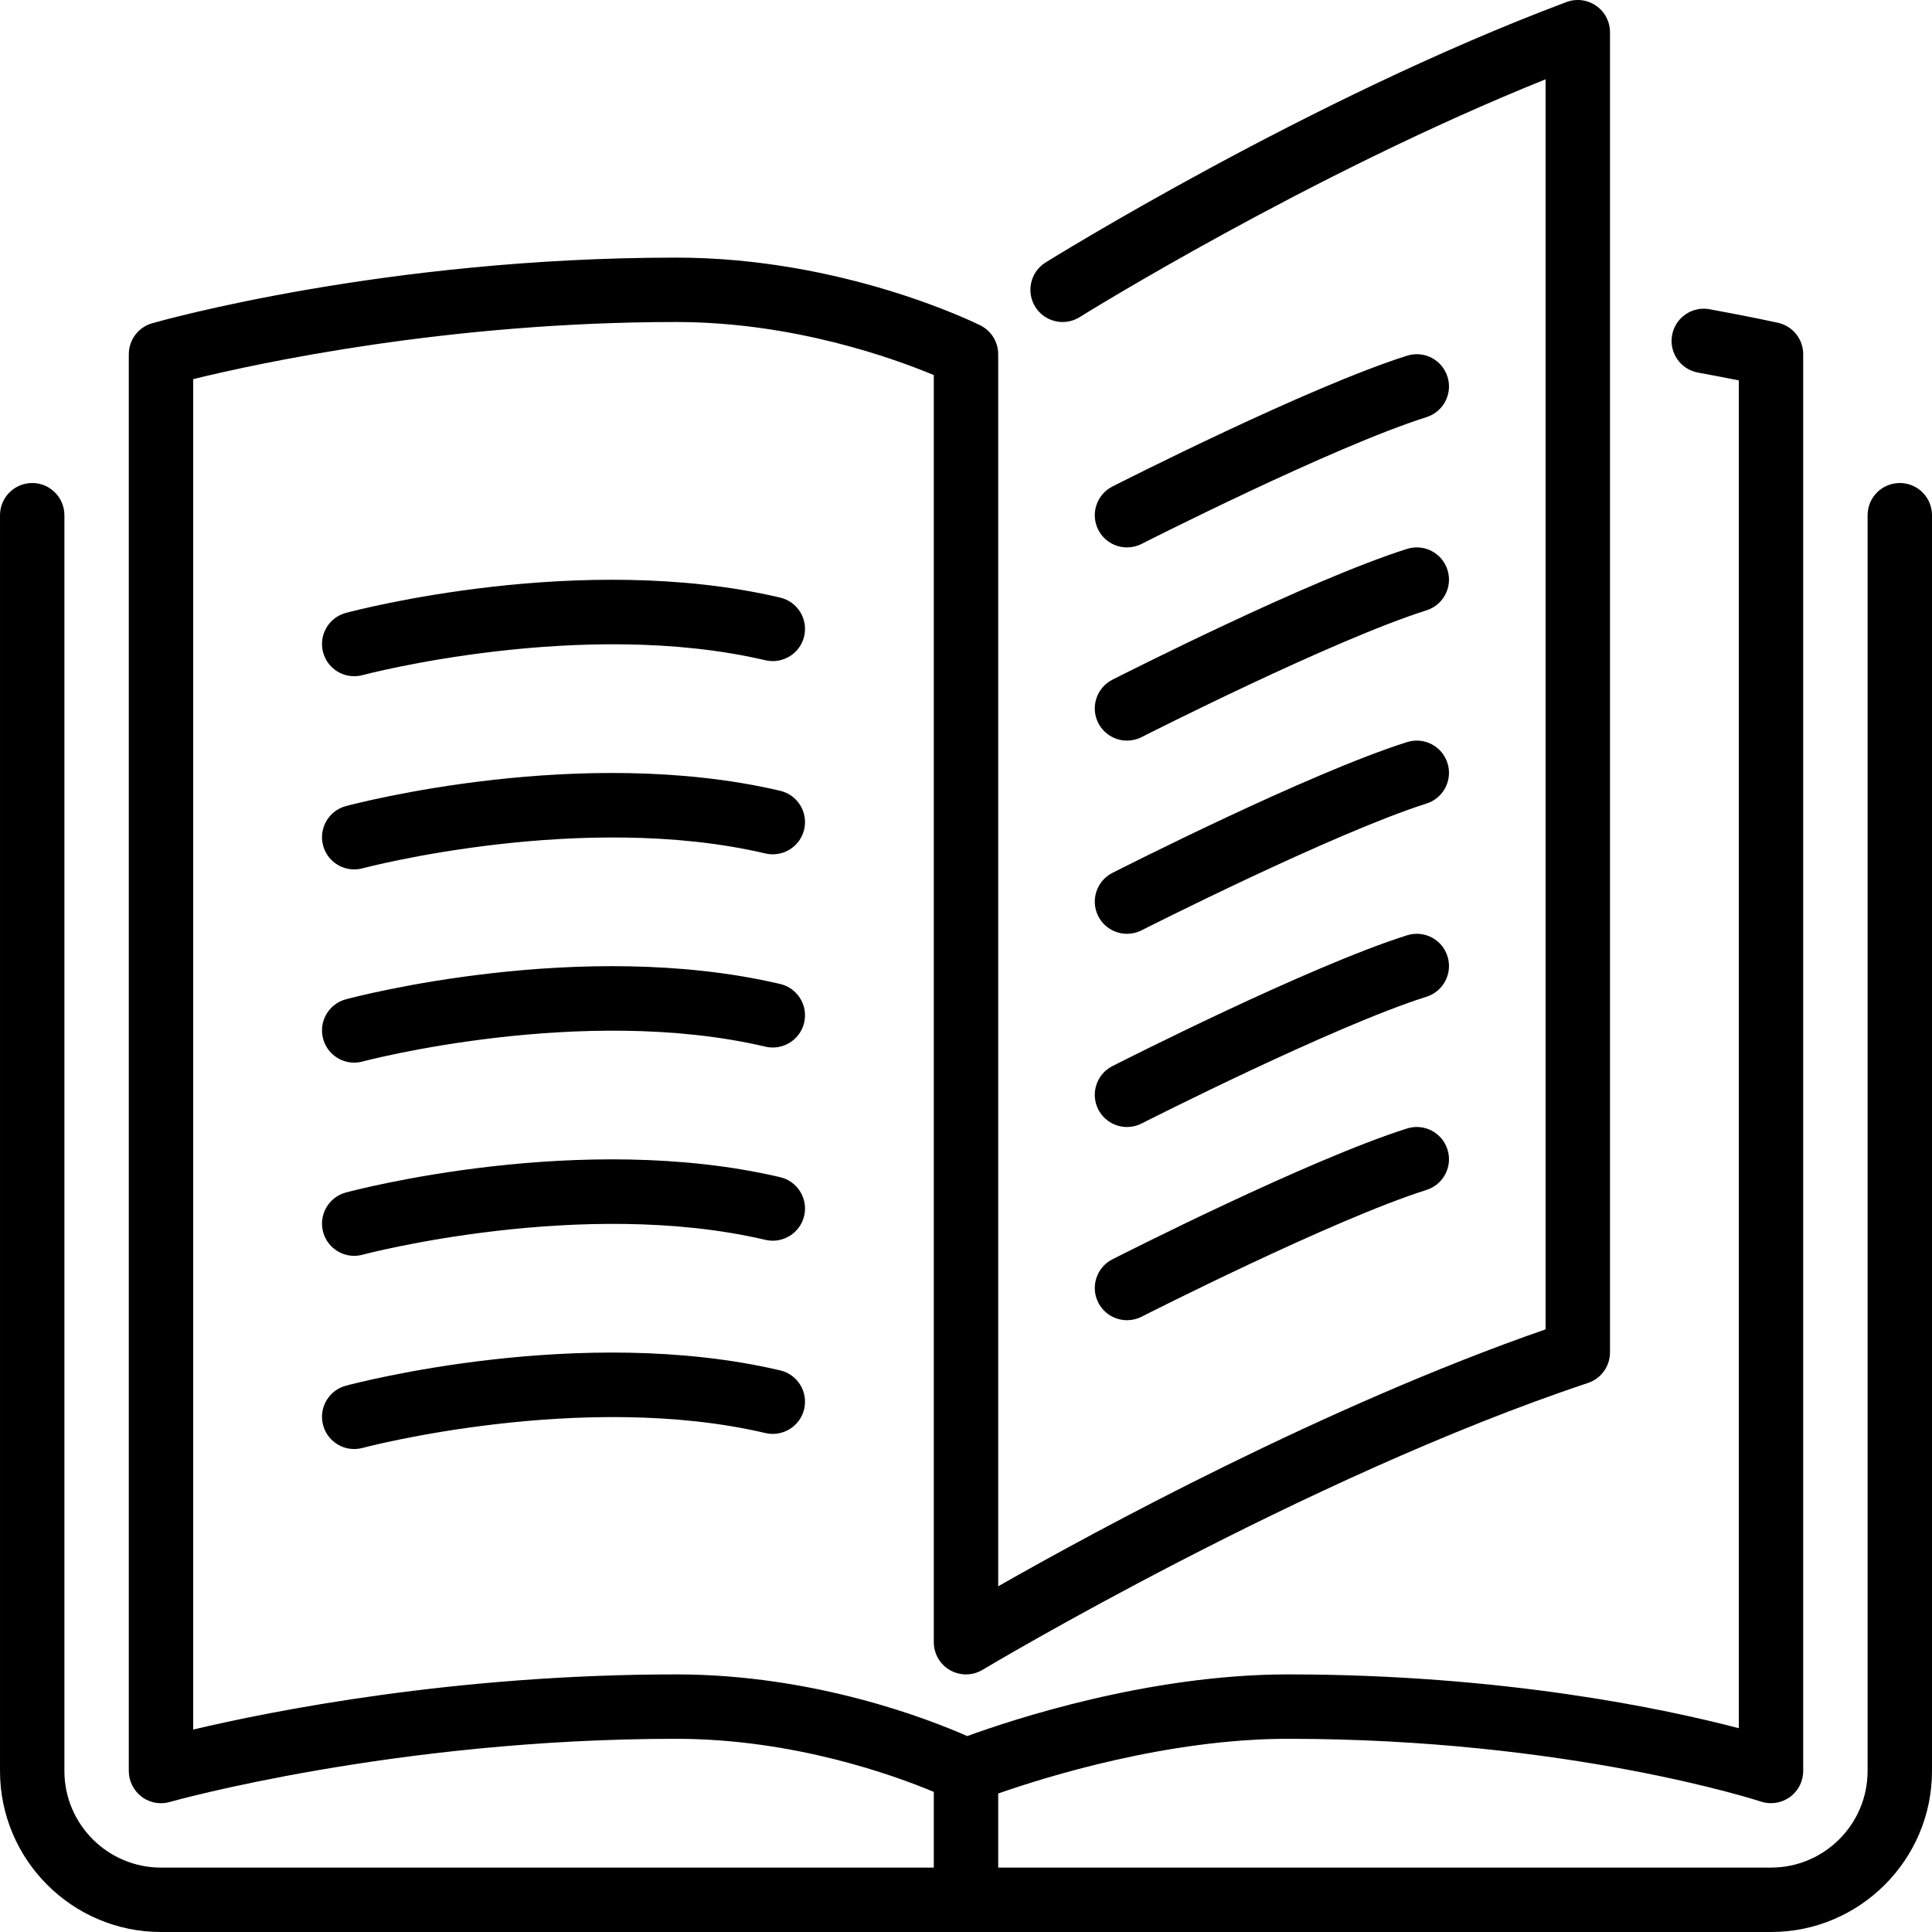
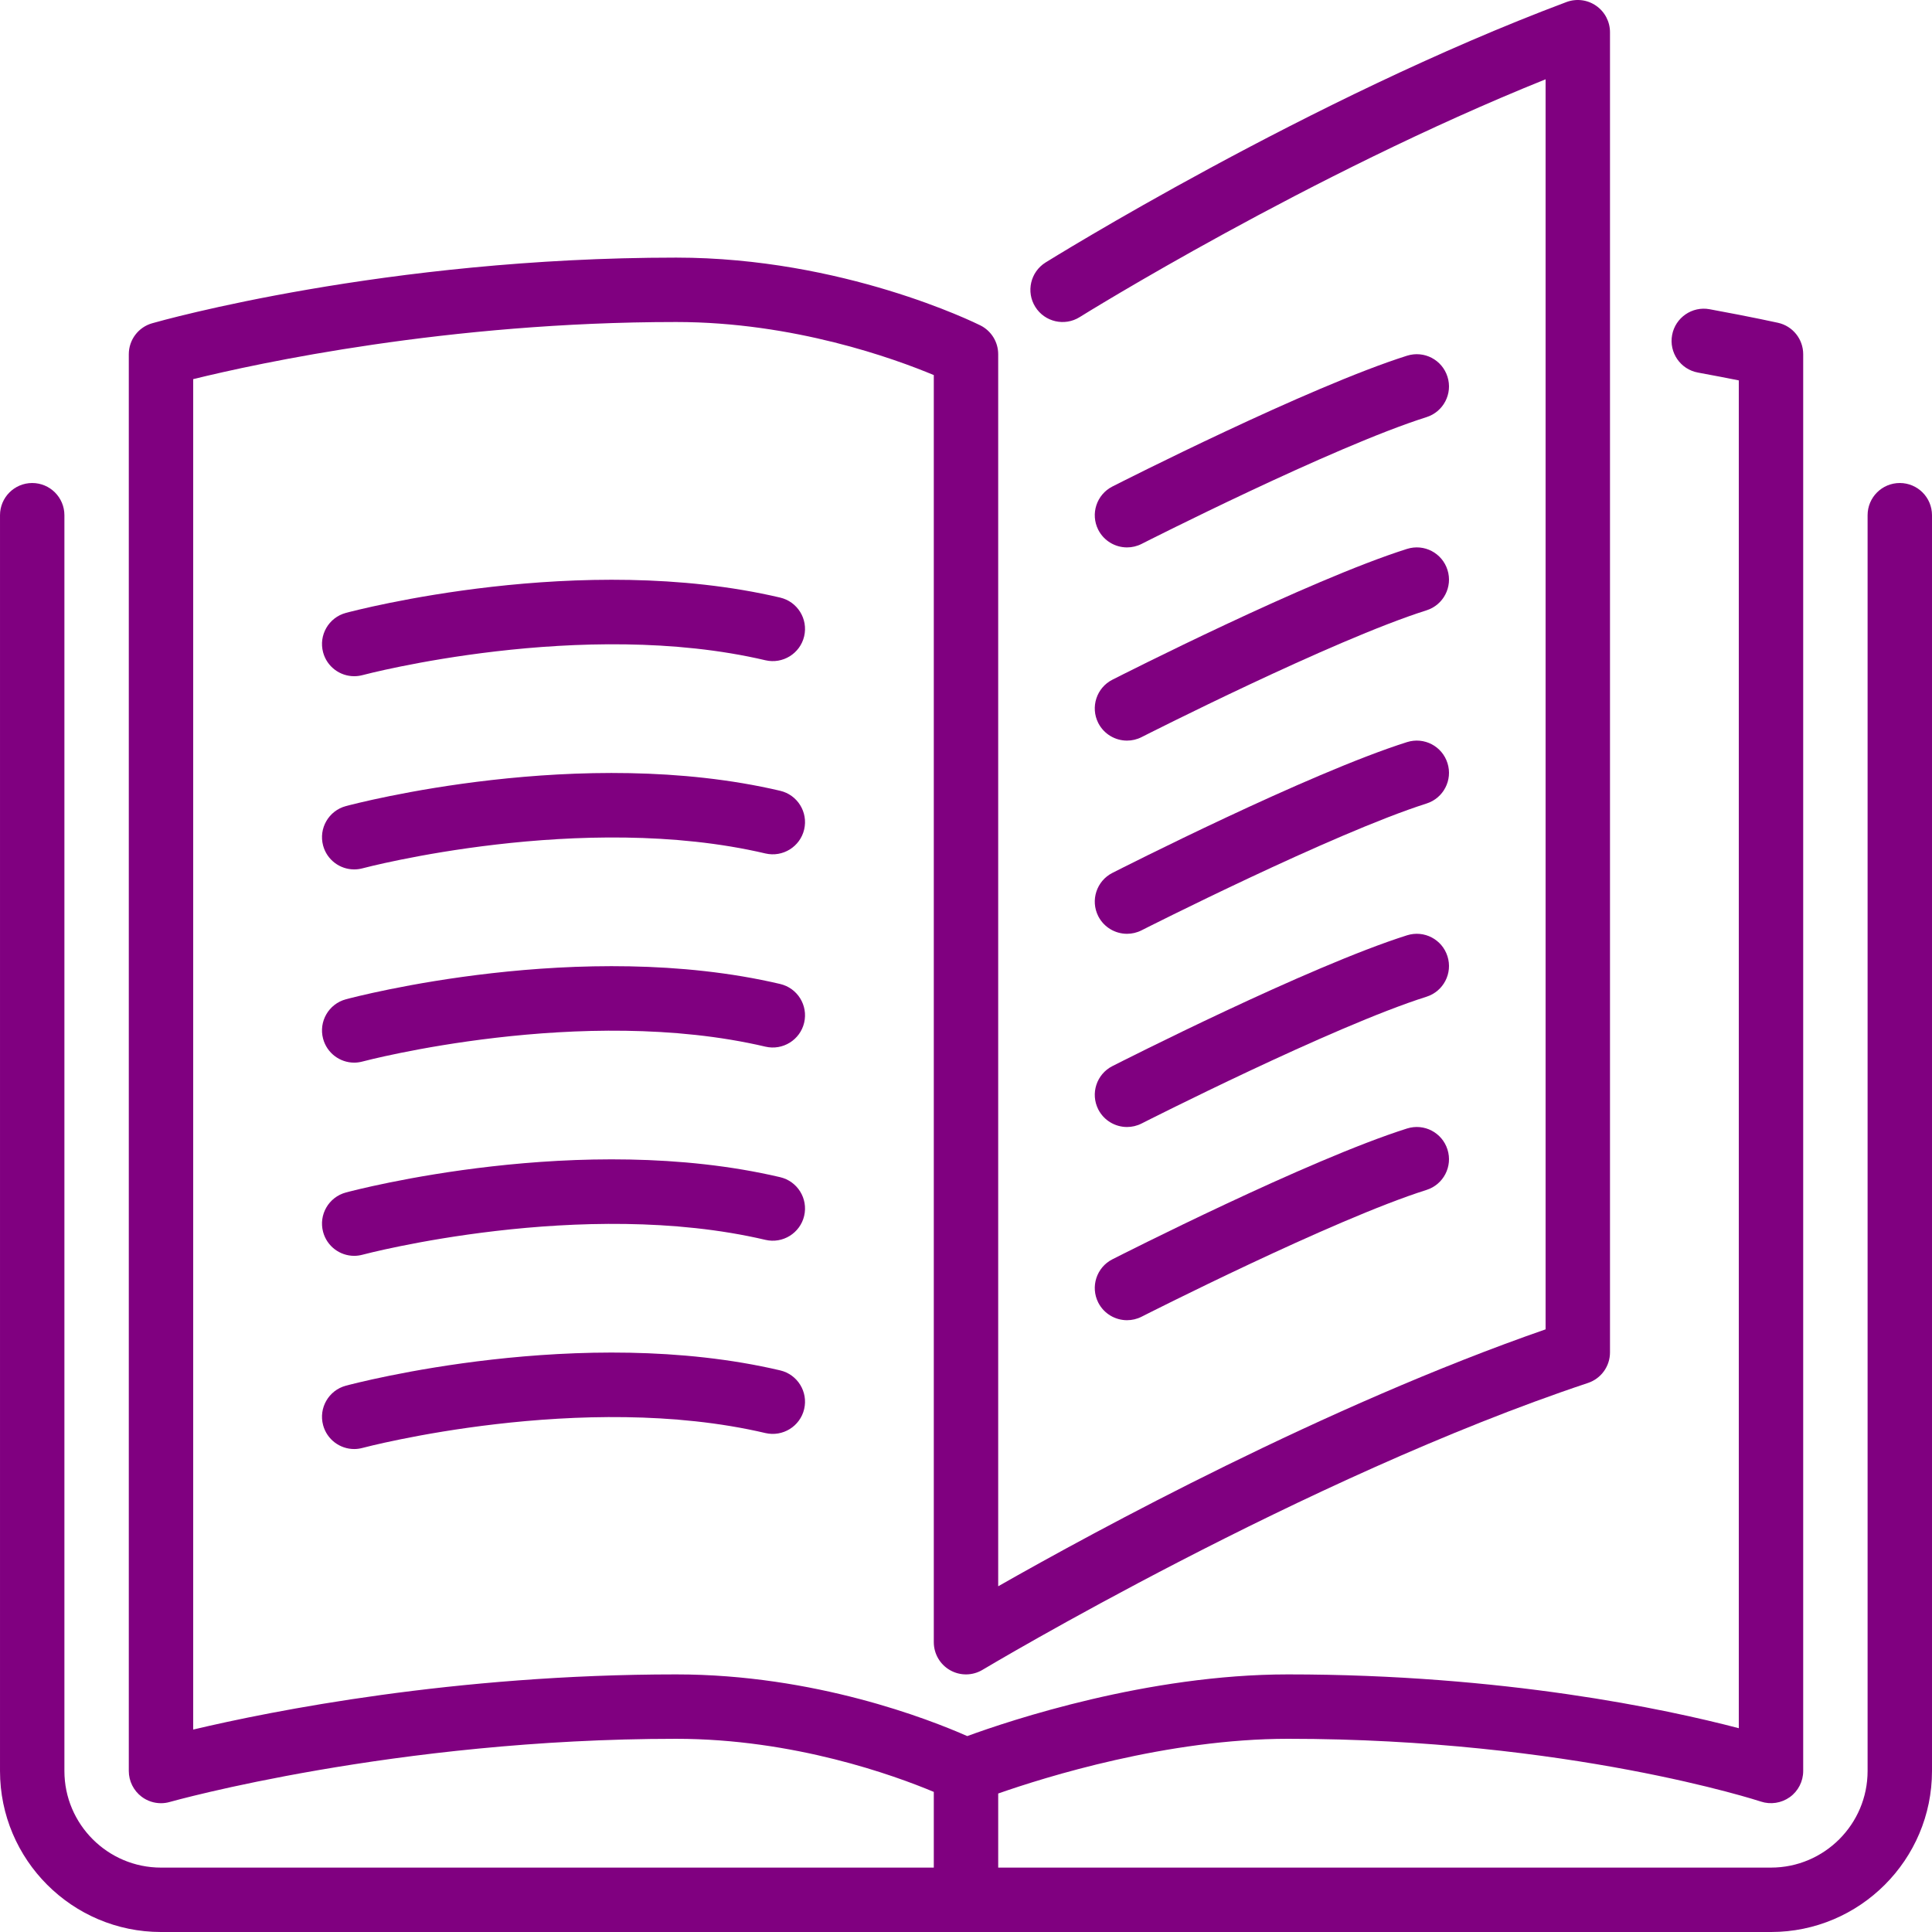
- <svg xmlns="http://www.w3.org/2000/svg" version="1.1" id="Layer_1" x="0px" y="0px" viewBox="0 0 512.004 512.004" style="enable-background:new 0 0 512.004 512.004;" xml:space="preserve">
+ <svg xmlns="http://www.w3.org/2000/svg" version="1.1" id="Layer_1" x="0px" y="0px" viewBox="0 0 512.004 512.004" style="fill: purple; enable-background:new 0 0 512.004 512.004;" xml:space="preserve">
  <g>
    <g>
      <g>
        <path d="M291.057,242.811c1.51,2.953,4.514,4.659,7.62,4.659c1.297,0,2.628-0.299,3.866-0.93     c0.503-0.256,50.731-25.71,75.503-33.596c4.489-1.425,6.98-6.221,5.555-10.709c-1.417-4.489-6.178-6.989-10.709-5.572     c-26.095,8.252-75.981,33.596-78.097,34.671C290.596,233.467,288.924,238.605,291.057,242.811z" />
        <path d="M298.677,145.071c1.297,0,2.628-0.299,3.866-0.93c0.503-0.256,50.731-25.771,75.503-33.596     c4.489-1.425,6.98-6.221,5.555-10.709c-1.417-4.489-6.178-6.989-10.709-5.572c-26.095,8.252-75.981,33.596-78.097,34.671     c-4.198,2.133-5.871,7.27-3.738,11.477C292.567,143.364,295.571,145.071,298.677,145.071z" />
        <path d="M503.469,128.004c-4.719,0-8.533,3.823-8.533,8.533v332.8c0,14.114-11.486,25.6-25.6,25.6h-204.8v-19.635     c12.442-4.352,44.851-14.498,76.8-14.498c74.334,0,124.809,16.461,125.312,16.631c2.568,0.853,5.436,0.427,7.68-1.178     c2.227-1.604,3.541-4.181,3.541-6.921V93.871c0-4.002-2.773-7.467-6.682-8.329c0,0-6.69-1.493-18.125-3.593     c-4.617-0.853-9.079,2.219-9.933,6.844c-0.853,4.642,2.21,9.088,6.844,9.941c4.361,0.802,8.013,1.51,10.829,2.074v357.188     c-19.337-5.069-62.276-14.259-119.467-14.259c-37.18,0-73.702,12.211-85.001,16.35c-10.044-4.437-40.405-16.35-77.133-16.35     c-58.778,0-107.196,9.694-128,14.618V100.475c17.041-4.19,67.371-15.138,128-15.138c31.113,0,57.796,9.685,68.267,14.063v335.804     c0,3.072,1.655,5.914,4.326,7.424c2.671,1.519,5.965,1.476,8.602-0.111c0.845-0.503,85.393-51.004,160.435-76.015     c3.49-1.169,5.837-4.42,5.837-8.098V8.537c0-2.799-1.374-5.419-3.678-7.014c-2.287-1.596-5.222-1.963-7.859-0.981     C346.856,26.15,277.771,69.141,277.079,69.568c-3.994,2.5-5.214,7.765-2.714,11.759c2.492,3.994,7.757,5.214,11.759,2.714     c0.631-0.401,60.732-37.794,123.477-63.027v331.281c-58.249,20.241-119.066,53.291-145.067,68.087V93.871     c0-3.234-1.826-6.187-4.719-7.637c-1.468-0.725-36.437-17.963-80.614-17.963c-77.107,0-136.388,16.683-138.88,17.399     c-3.661,1.041-6.187,4.395-6.187,8.201v375.467c0,2.671,1.263,5.197,3.388,6.81c1.502,1.135,3.311,1.724,5.146,1.724     c0.785,0,1.57-0.111,2.338-0.333c0.589-0.162,59.597-16.734,134.195-16.734c31.198,0,57.856,9.711,68.267,14.071v20.062h-204.8     c-14.114,0-25.6-11.486-25.6-25.6v-332.8c0-4.71-3.823-8.533-8.533-8.533s-8.533,3.823-8.533,8.533v332.8     c0,23.526,19.14,42.667,42.667,42.667h426.667c23.526,0,42.667-19.14,42.667-42.667v-332.8     C512.002,131.827,508.188,128.004,503.469,128.004z" />
        <path d="M291.057,191.611c1.51,2.953,4.514,4.659,7.62,4.659c1.297,0,2.628-0.299,3.866-0.93     c0.503-0.256,50.731-25.771,75.503-33.596c4.489-1.425,6.98-6.221,5.555-10.709c-1.417-4.489-6.178-6.989-10.709-5.572     c-26.095,8.252-75.981,33.596-78.097,34.671C290.596,182.267,288.924,187.405,291.057,191.611z" />
        <path d="M291.057,294.011c1.51,2.953,4.514,4.659,7.62,4.659c1.297,0,2.628-0.299,3.866-0.93     c0.503-0.256,50.731-25.771,75.503-33.596c4.489-1.425,6.98-6.221,5.555-10.709c-1.417-4.489-6.178-6.989-10.709-5.572     c-26.095,8.252-75.981,33.596-78.097,34.671C290.596,284.667,288.924,289.805,291.057,294.011z" />
        <path d="M206.748,158.366c-52.693-12.365-112.572,3.388-115.089,4.062c-4.548,1.22-7.253,5.896-6.033,10.453     c1.024,3.814,4.471,6.323,8.235,6.323c0.734,0,1.476-0.094,2.219-0.29c0.572-0.162,58.223-15.326,106.778-3.934     c4.565,1.067,9.182-1.775,10.257-6.366C214.189,164.032,211.339,159.441,206.748,158.366z" />
        <path d="M206.748,209.566c-52.693-12.356-112.572,3.388-115.089,4.062c-4.548,1.22-7.253,5.897-6.033,10.453     c1.024,3.814,4.471,6.323,8.235,6.323c0.734,0,1.476-0.094,2.219-0.29c0.572-0.162,58.223-15.326,106.778-3.934     c4.565,1.067,9.182-1.775,10.257-6.366C214.189,215.232,211.339,210.641,206.748,209.566z" />
        <path d="M291.057,345.211c1.51,2.953,4.514,4.659,7.62,4.659c1.297,0,2.628-0.299,3.866-0.93     c0.503-0.256,50.731-25.771,75.503-33.596c4.489-1.425,6.98-6.221,5.555-10.709c-1.417-4.488-6.178-6.989-10.709-5.572     c-26.095,8.252-75.981,33.596-78.097,34.671C290.596,335.867,288.924,341.005,291.057,345.211z" />
        <path d="M206.748,260.766c-52.693-12.356-112.572,3.379-115.089,4.062c-4.548,1.22-7.253,5.897-6.033,10.453     c1.024,3.814,4.471,6.332,8.235,6.332c0.734,0,1.476-0.102,2.219-0.299c0.572-0.162,58.223-15.326,106.778-3.934     c4.565,1.067,9.182-1.775,10.257-6.366C214.189,266.432,211.339,261.841,206.748,260.766z" />
        <path d="M206.748,363.166c-52.693-12.365-112.572,3.388-115.089,4.062c-4.548,1.22-7.253,5.897-6.033,10.453     c1.024,3.814,4.471,6.332,8.235,6.332c0.734,0,1.476-0.102,2.219-0.299c0.572-0.162,58.223-15.326,106.778-3.934     c4.565,1.058,9.182-1.775,10.257-6.366C214.189,368.832,211.339,364.241,206.748,363.166z" />
        <path d="M206.748,311.966c-52.693-12.365-112.572,3.379-115.089,4.062c-4.548,1.22-7.253,5.897-6.033,10.453     c1.024,3.814,4.471,6.332,8.235,6.332c0.734,0,1.476-0.102,2.219-0.299c0.572-0.162,58.223-15.326,106.778-3.934     c4.565,1.067,9.182-1.775,10.257-6.366C214.189,317.632,211.339,313.041,206.748,311.966z" />
      </g>
    </g>
  </g>
  <g>
</g>
  <g>
</g>
  <g>
</g>
  <g>
</g>
  <g>
</g>
  <g>
</g>
  <g>
</g>
  <g>
</g>
  <g>
</g>
  <g>
</g>
  <g>
</g>
  <g>
</g>
  <g>
</g>
  <g>
</g>
  <g>
</g>
</svg>
